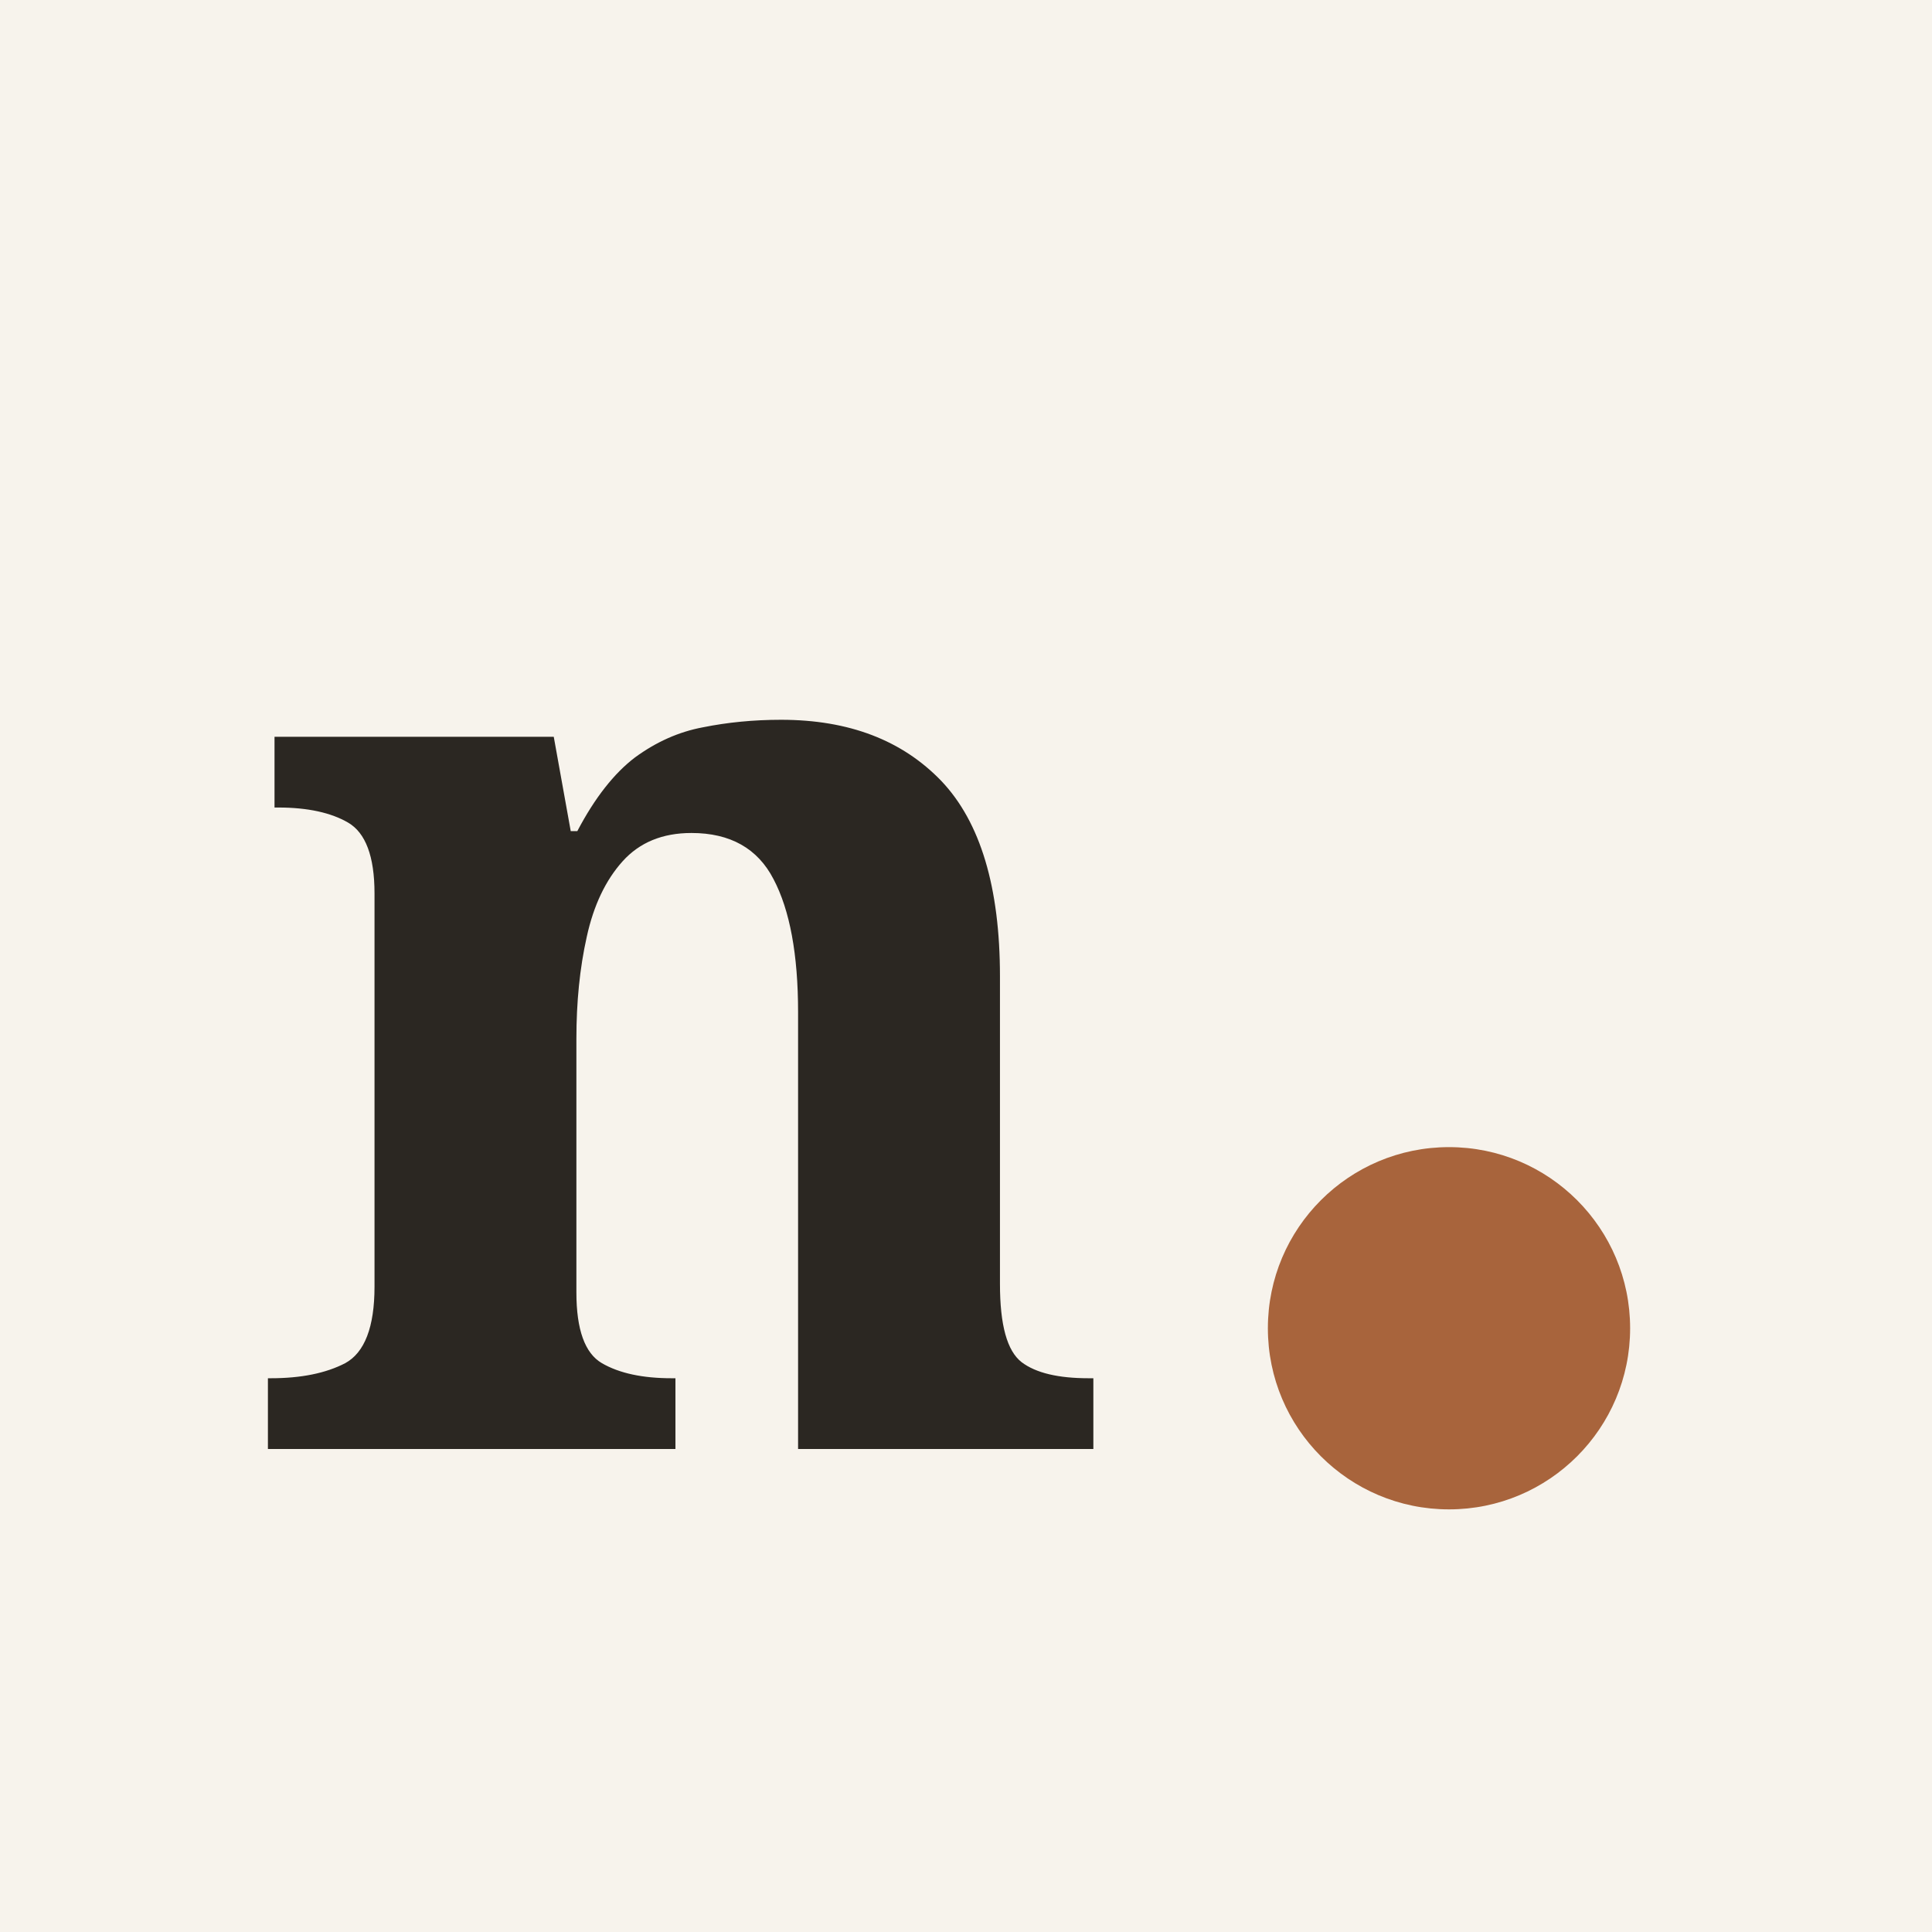
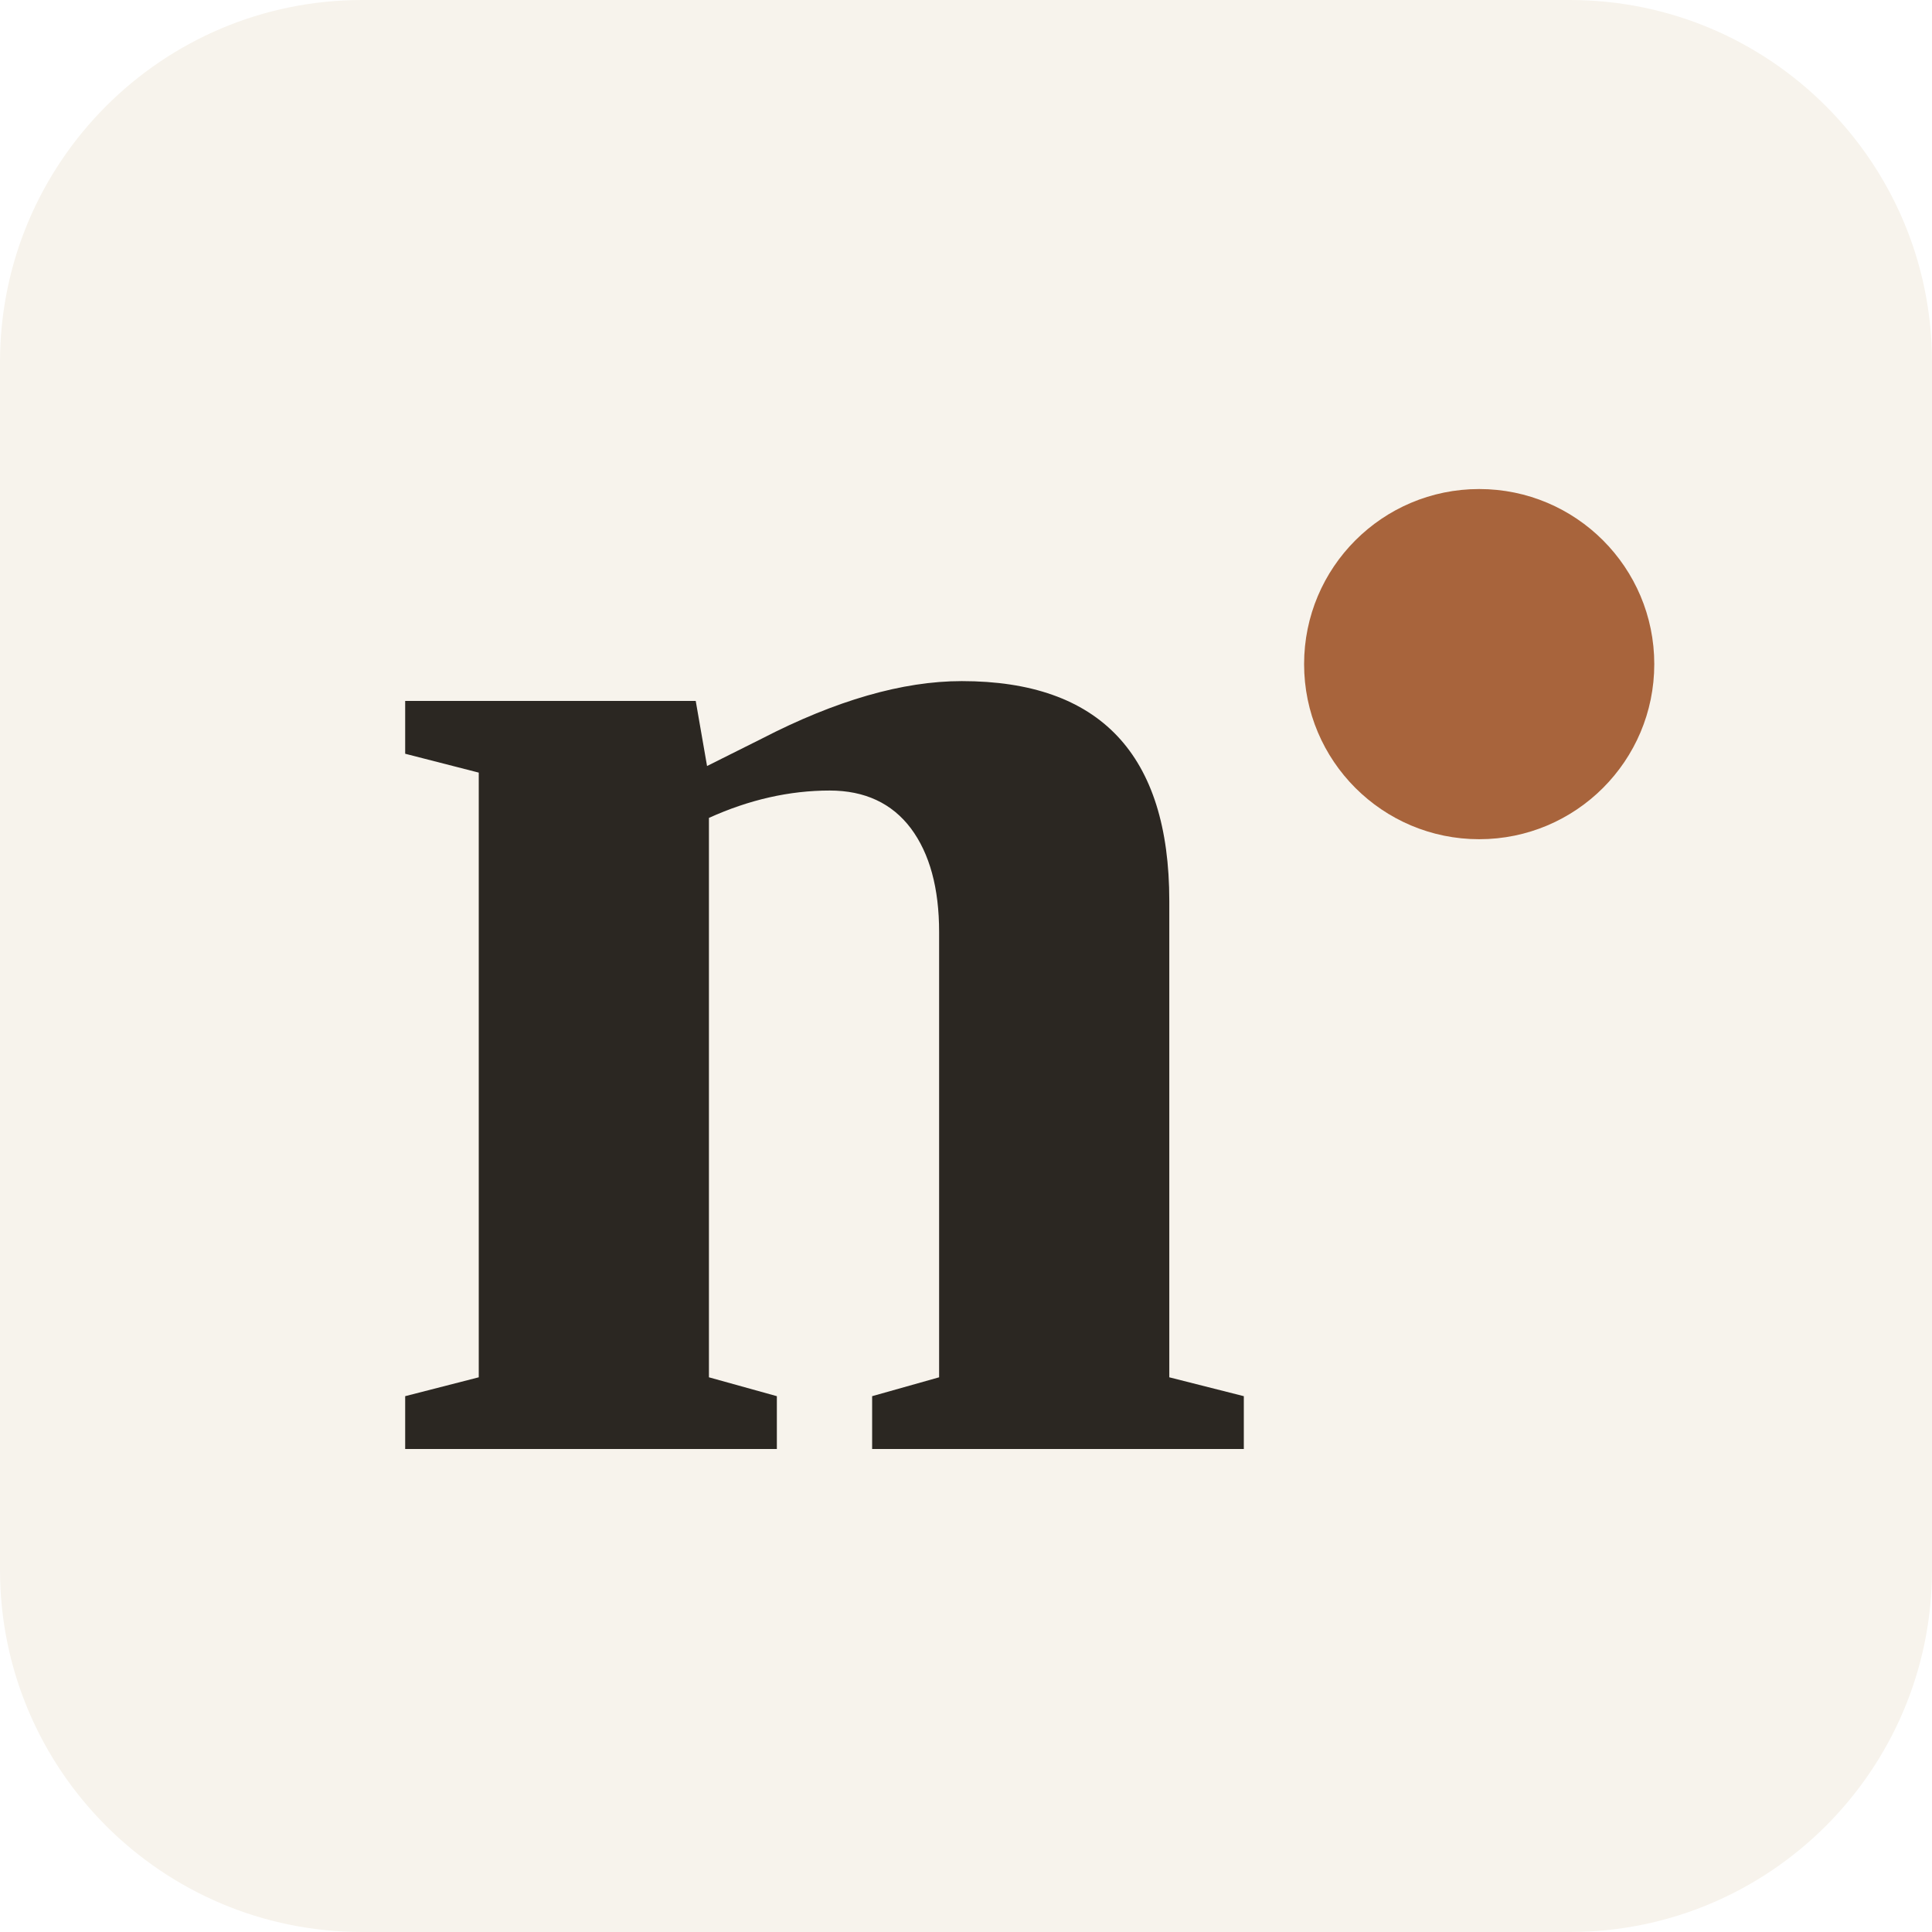
<svg xmlns="http://www.w3.org/2000/svg" viewBox="0 0 32 32">
-   <rect width="32" height="32" fill="#F7F3EC" />
-   <text x="4" y="24" font-family="Georgia, serif" font-size="22" font-weight="600" fill="#2B2722">n</text>
-   <circle cx="24" cy="22" r="3" fill="#A8643C" />
+   <rect width="32" height="32" rx="6" fill="#F7F3EC" />
+   <text x="13.5" y="24" text-anchor="middle" font-family="Cormorant Garamond, Georgia, 'Times New Roman', serif" font-size="27" font-weight="600" fill="#2B2722">n</text>
+   <circle cx="24.5" cy="11" r="2.9" fill="#A8643C" />
</svg>
